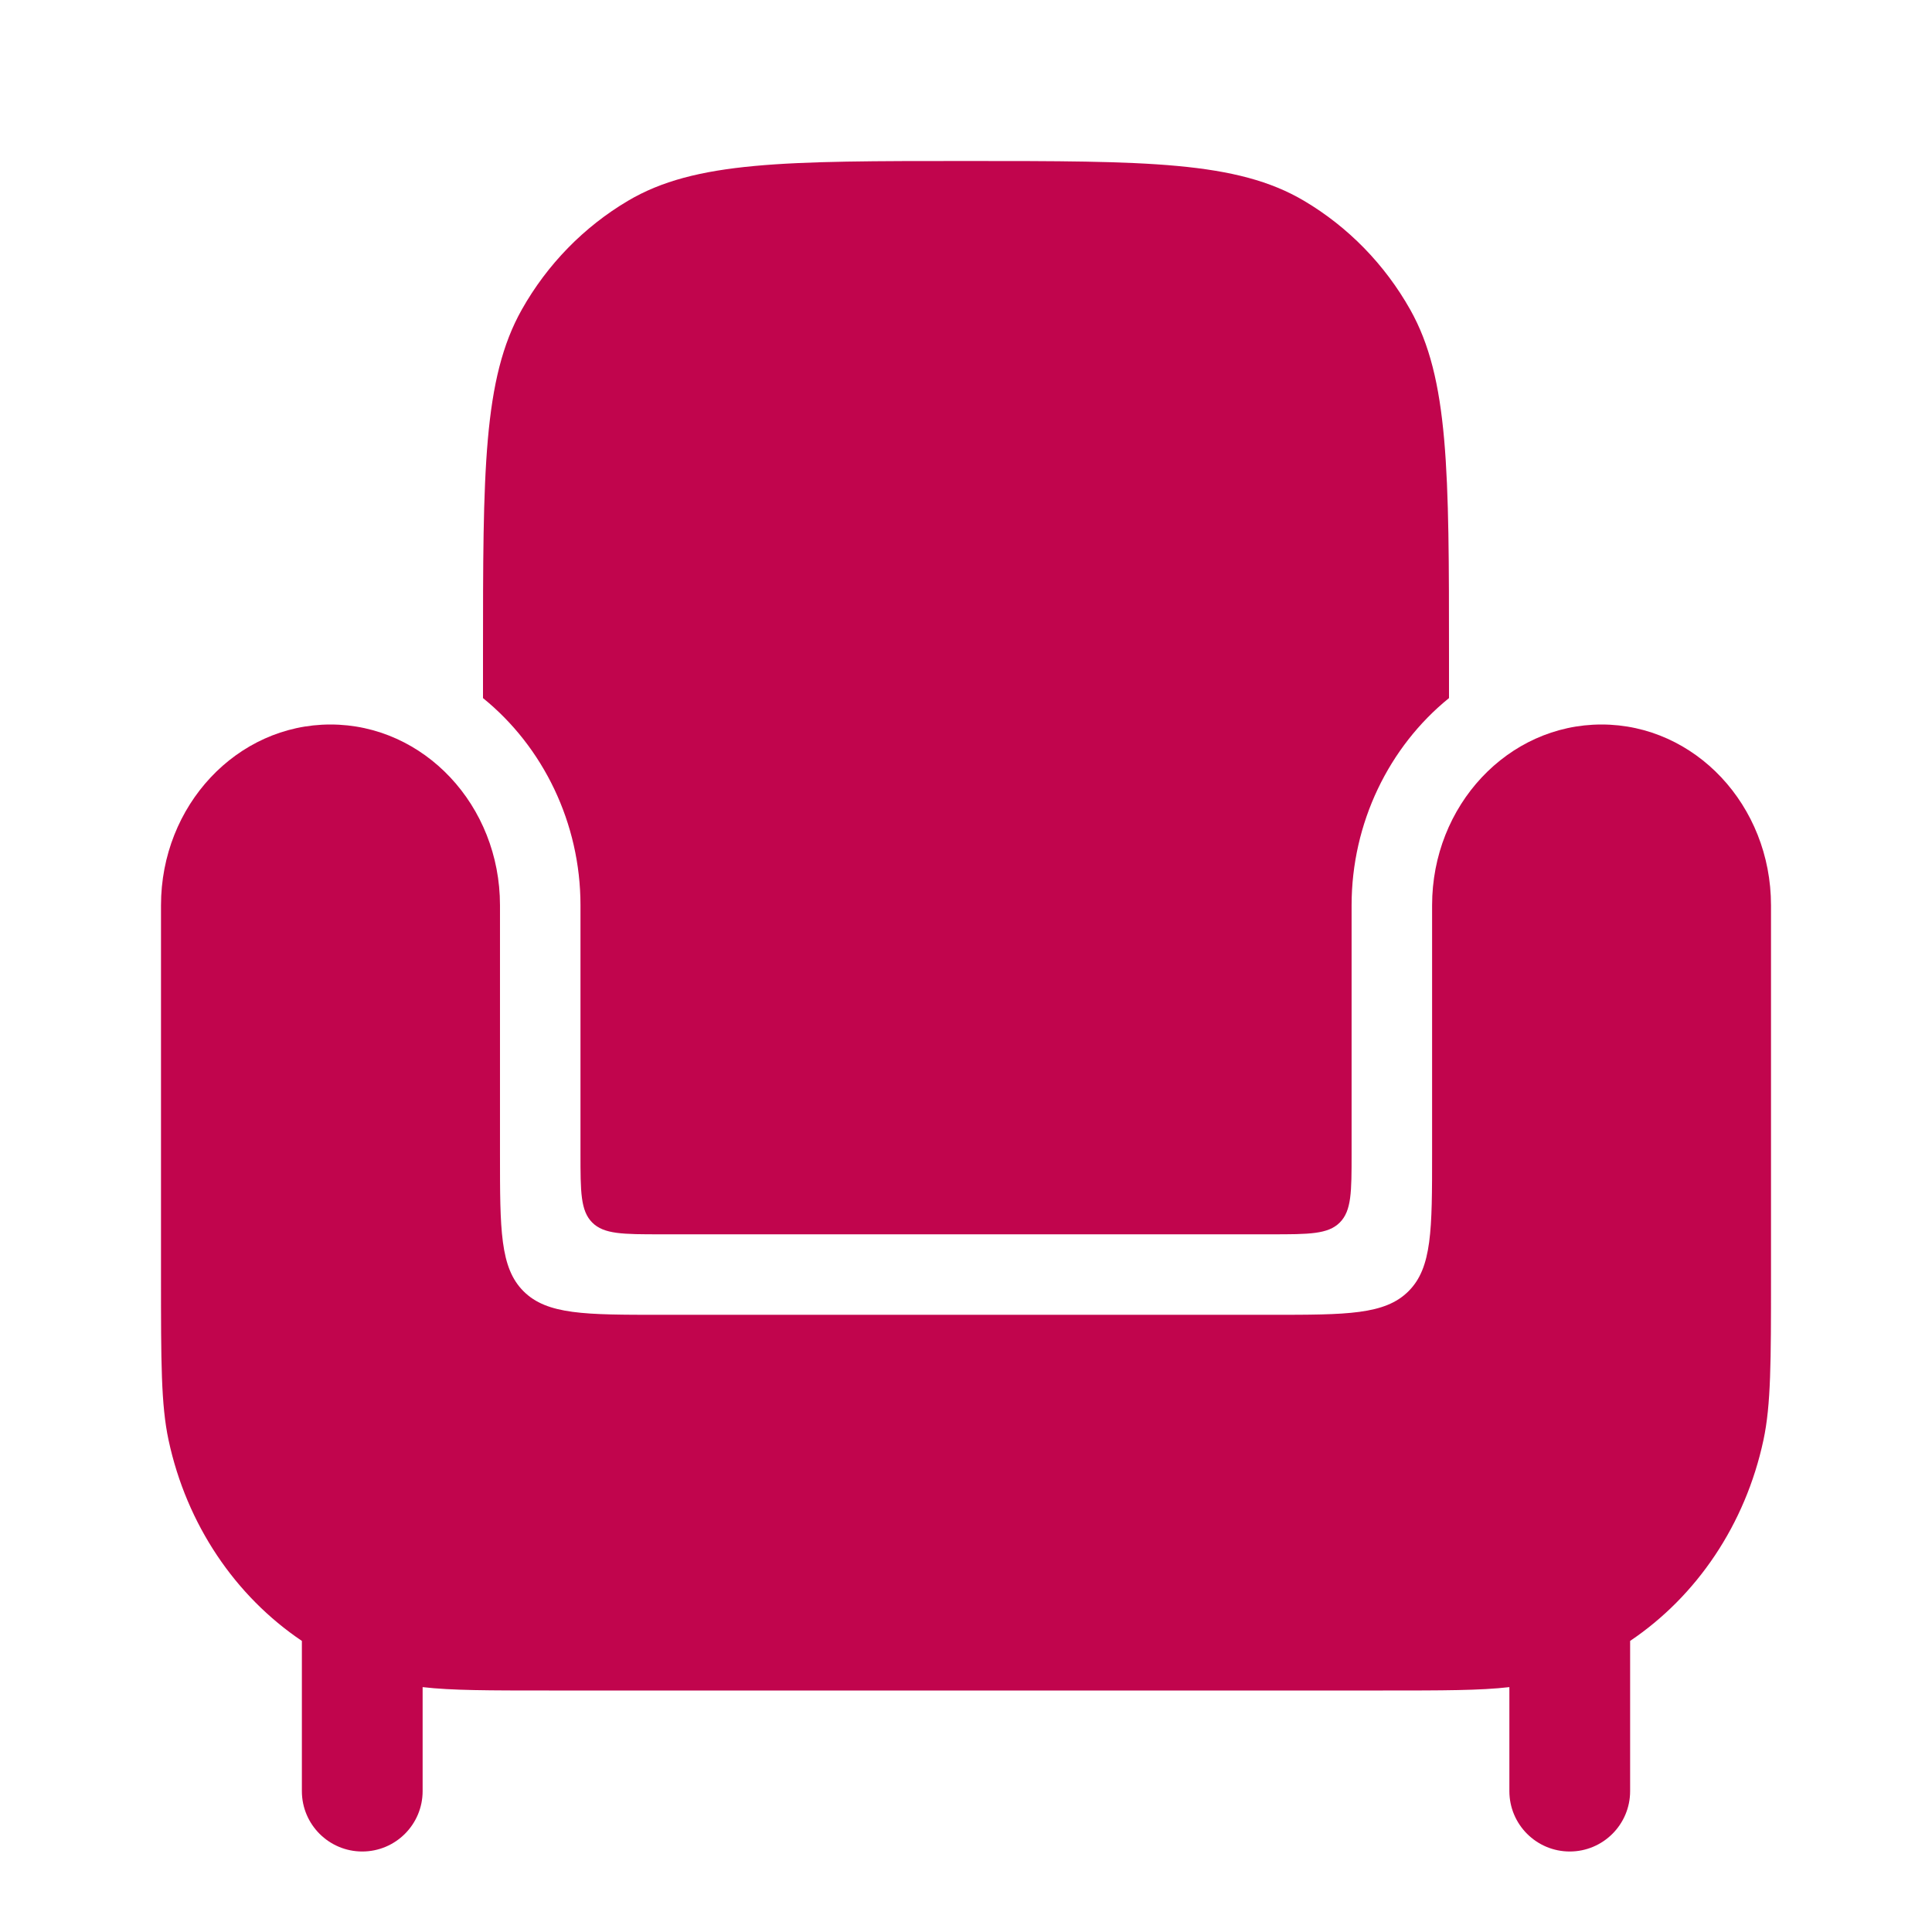
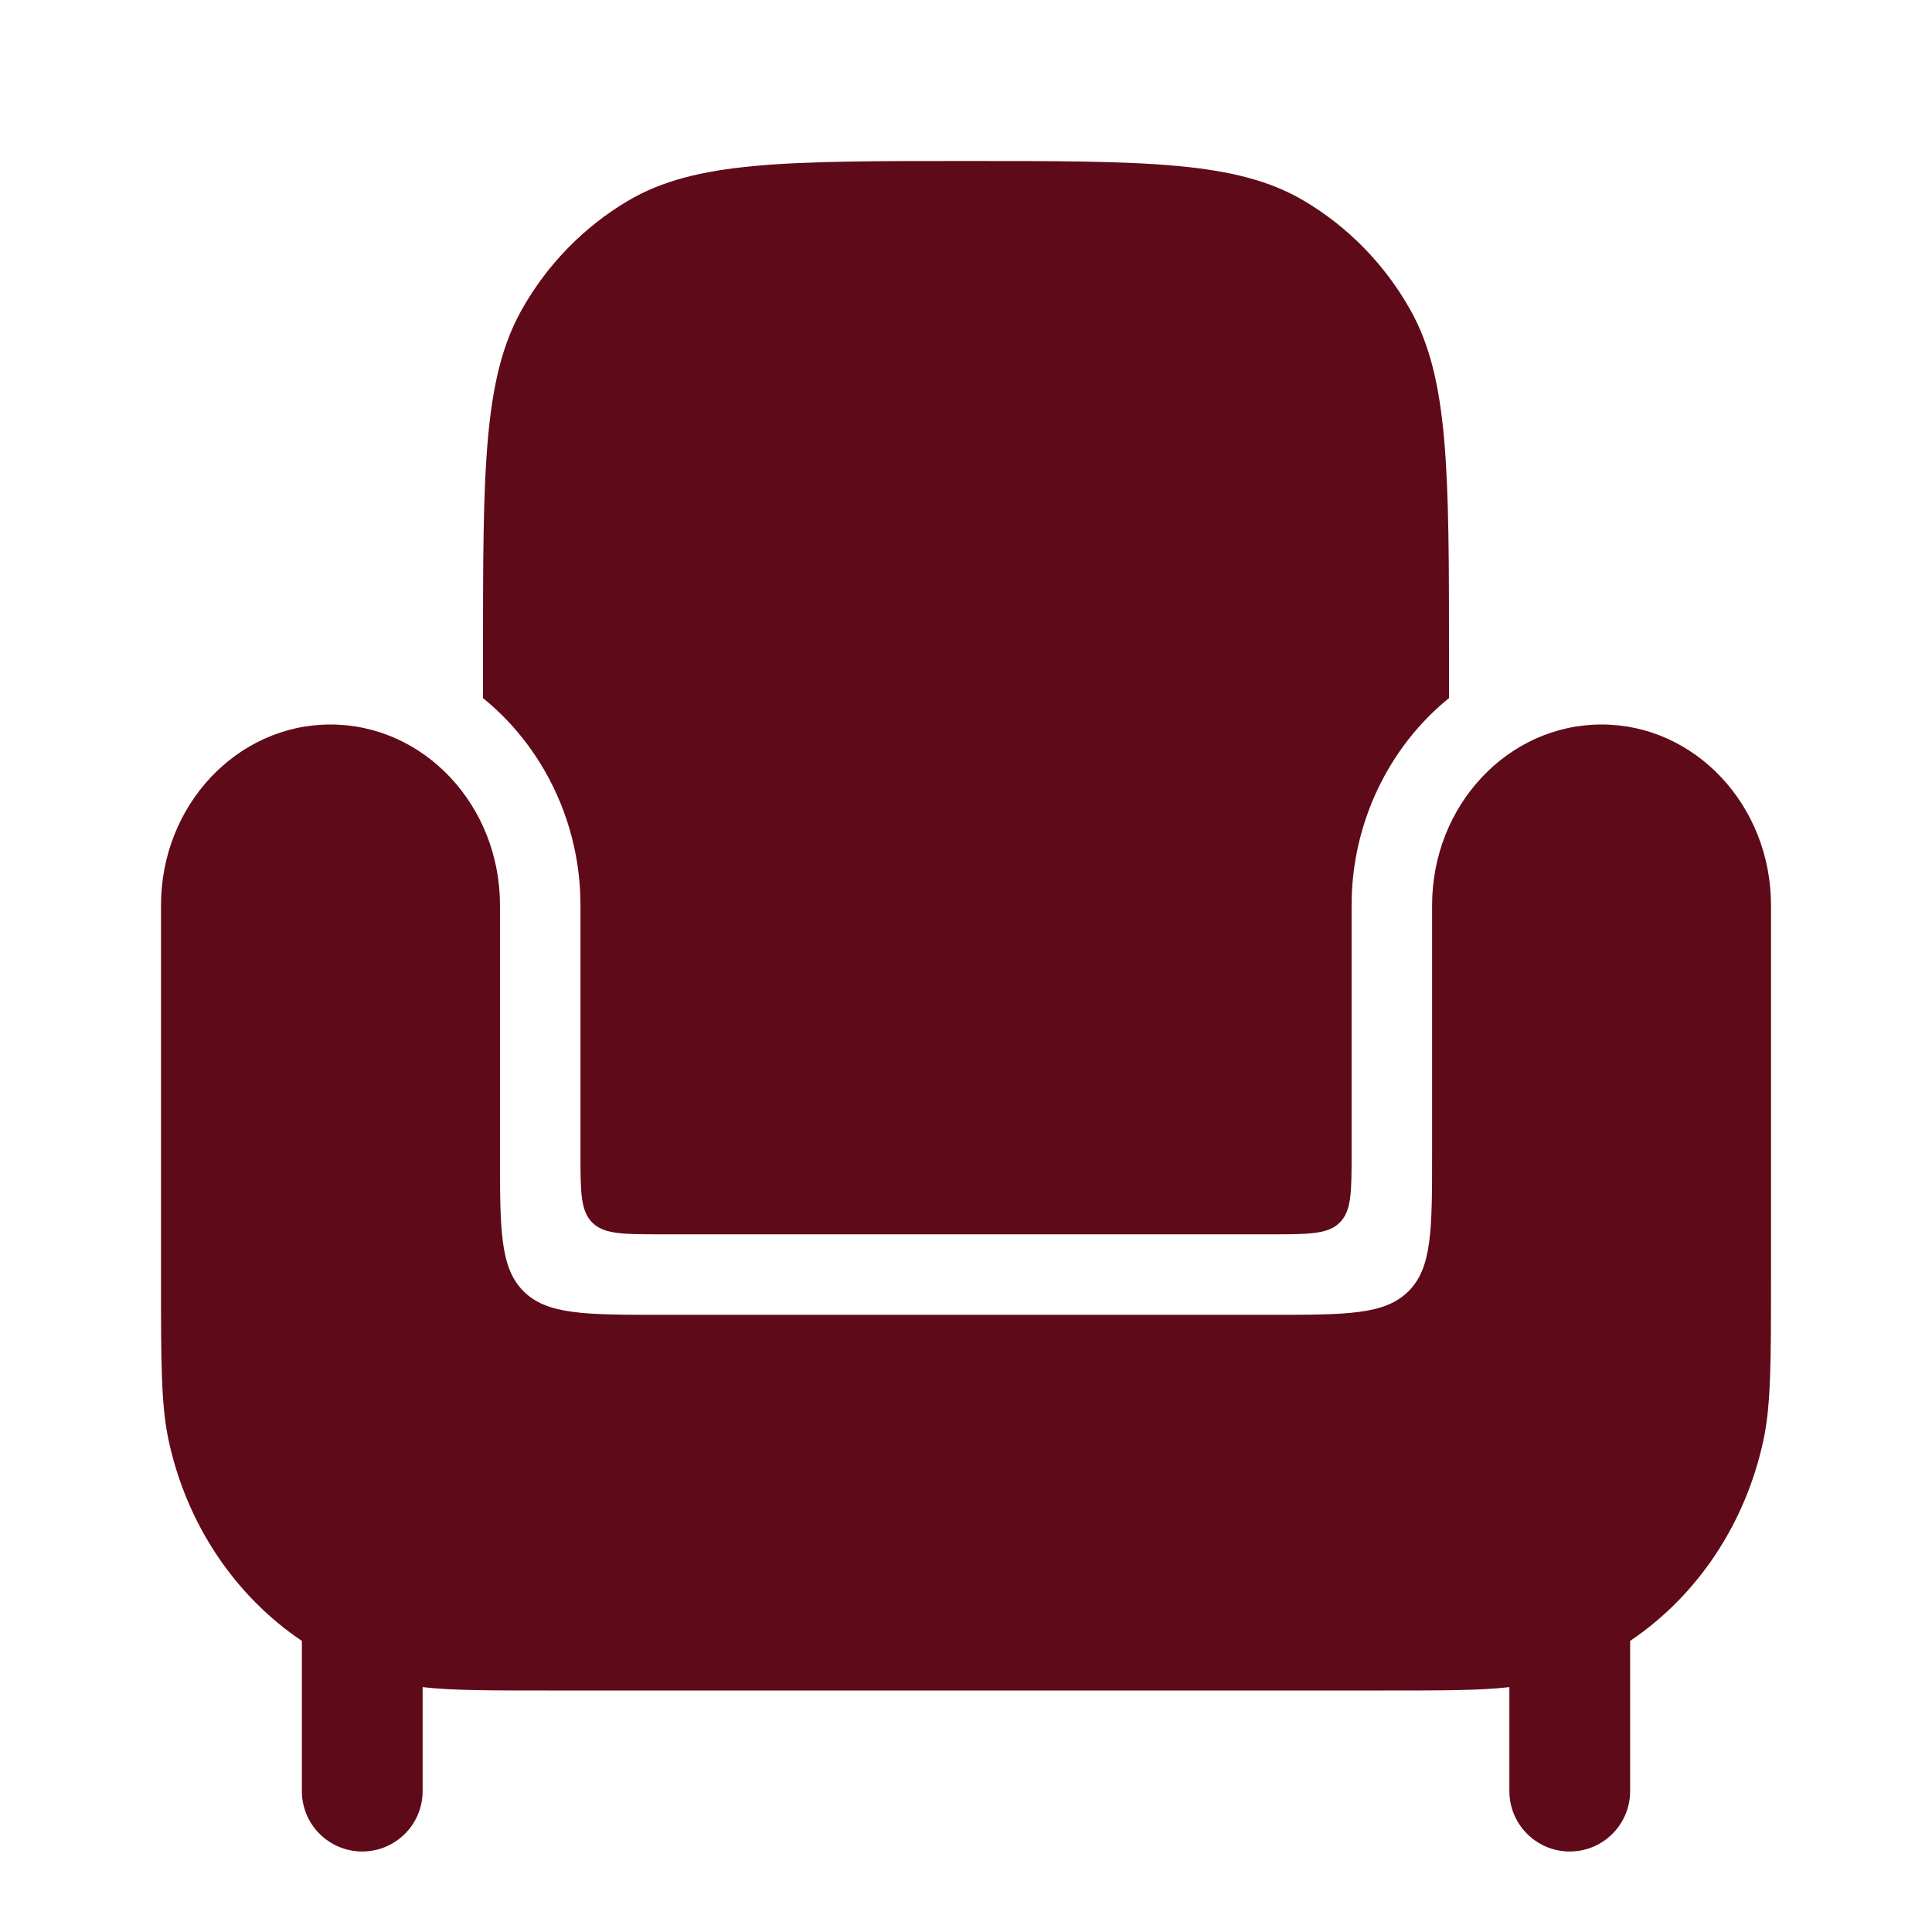
<svg xmlns="http://www.w3.org/2000/svg" width="800px" height="800px" viewBox="0 0 24 24" fill="none">
-   <path d="M17.179 21H6.821C6.076 21 5.61 21 5.25 20.958V21.249V22.25C5.25 22.664 4.914 23 4.5 23C4.086 23 3.75 22.664 3.75 22.25V20.384C2.924 19.828 2.319 18.94 2.094 17.89C2 17.451 2 16.919 2 15.857V11.246C2 10.005 2.943 9 4.105 9C5.268 9 6.211 10.005 6.211 11.246V14.333C6.211 15.276 6.211 15.748 6.503 16.04C6.796 16.333 7.268 16.333 8.211 16.333H15.79C16.732 16.333 17.204 16.333 17.497 16.04C17.79 15.748 17.79 15.276 17.79 14.333V11.246C17.79 10.005 18.732 9 19.895 9C21.057 9 22 10.005 22 11.246V15.857C22 16.919 22 17.451 21.906 17.89C21.681 18.94 21.076 19.828 20.25 20.384V22.25C20.25 22.664 19.914 23 19.5 23C19.086 23 18.75 22.664 18.75 22.25V20.958C18.39 21 17.924 21 17.179 21Z" fill="#C1054D" />
-   <path d="M6 8.672V8.154C6 5.853 6 4.703 6.482 3.846C6.798 3.285 7.253 2.819 7.8 2.495C8.635 2 9.757 2 12 2C14.243 2 15.365 2 16.2 2.495C16.747 2.819 17.202 3.285 17.518 3.846C18 4.703 18 5.853 18 8.154V8.672C17.254 9.276 16.79 10.223 16.79 11.246V14.333C16.79 14.805 16.79 15.04 16.643 15.187C16.497 15.333 16.261 15.333 15.79 15.333H8.211C7.739 15.333 7.503 15.333 7.357 15.187C7.211 15.04 7.211 14.805 7.211 14.333V11.246C7.211 10.223 6.746 9.276 6 8.672Z" fill="#C1054D" />
+   <path d="M17.179 21H6.821C6.076 21 5.61 21 5.25 20.958V21.249V22.25C5.25 22.664 4.914 23 4.5 23C4.086 23 3.75 22.664 3.75 22.25V20.384C2.924 19.828 2.319 18.94 2.094 17.89C2 17.451 2 16.919 2 15.857V11.246C2 10.005 2.943 9 4.105 9C5.268 9 6.211 10.005 6.211 11.246V14.333C6.211 15.276 6.211 15.748 6.503 16.04C6.796 16.333 7.268 16.333 8.211 16.333H15.79C16.732 16.333 17.204 16.333 17.497 16.04C17.79 15.748 17.79 15.276 17.79 14.333V11.246C17.79 10.005 18.732 9 19.895 9C21.057 9 22 10.005 22 11.246V15.857C22 16.919 22 17.451 21.906 17.89C21.681 18.94 21.076 19.828 20.25 20.384V22.25C20.25 22.664 19.914 23 19.5 23C19.086 23 18.75 22.664 18.75 22.25V20.958C18.39 21 17.924 21 17.179 21Z" fill="#5f0a18" />
+   <path d="M6 8.672V8.154C6 5.853 6 4.703 6.482 3.846C6.798 3.285 7.253 2.819 7.8 2.495C8.635 2 9.757 2 12 2C14.243 2 15.365 2 16.2 2.495C16.747 2.819 17.202 3.285 17.518 3.846C18 4.703 18 5.853 18 8.154V8.672C17.254 9.276 16.79 10.223 16.79 11.246V14.333C16.79 14.805 16.79 15.04 16.643 15.187C16.497 15.333 16.261 15.333 15.79 15.333H8.211C7.739 15.333 7.503 15.333 7.357 15.187C7.211 15.04 7.211 14.805 7.211 14.333V11.246C7.211 10.223 6.746 9.276 6 8.672Z" fill="#5f0a18" />
</svg>
